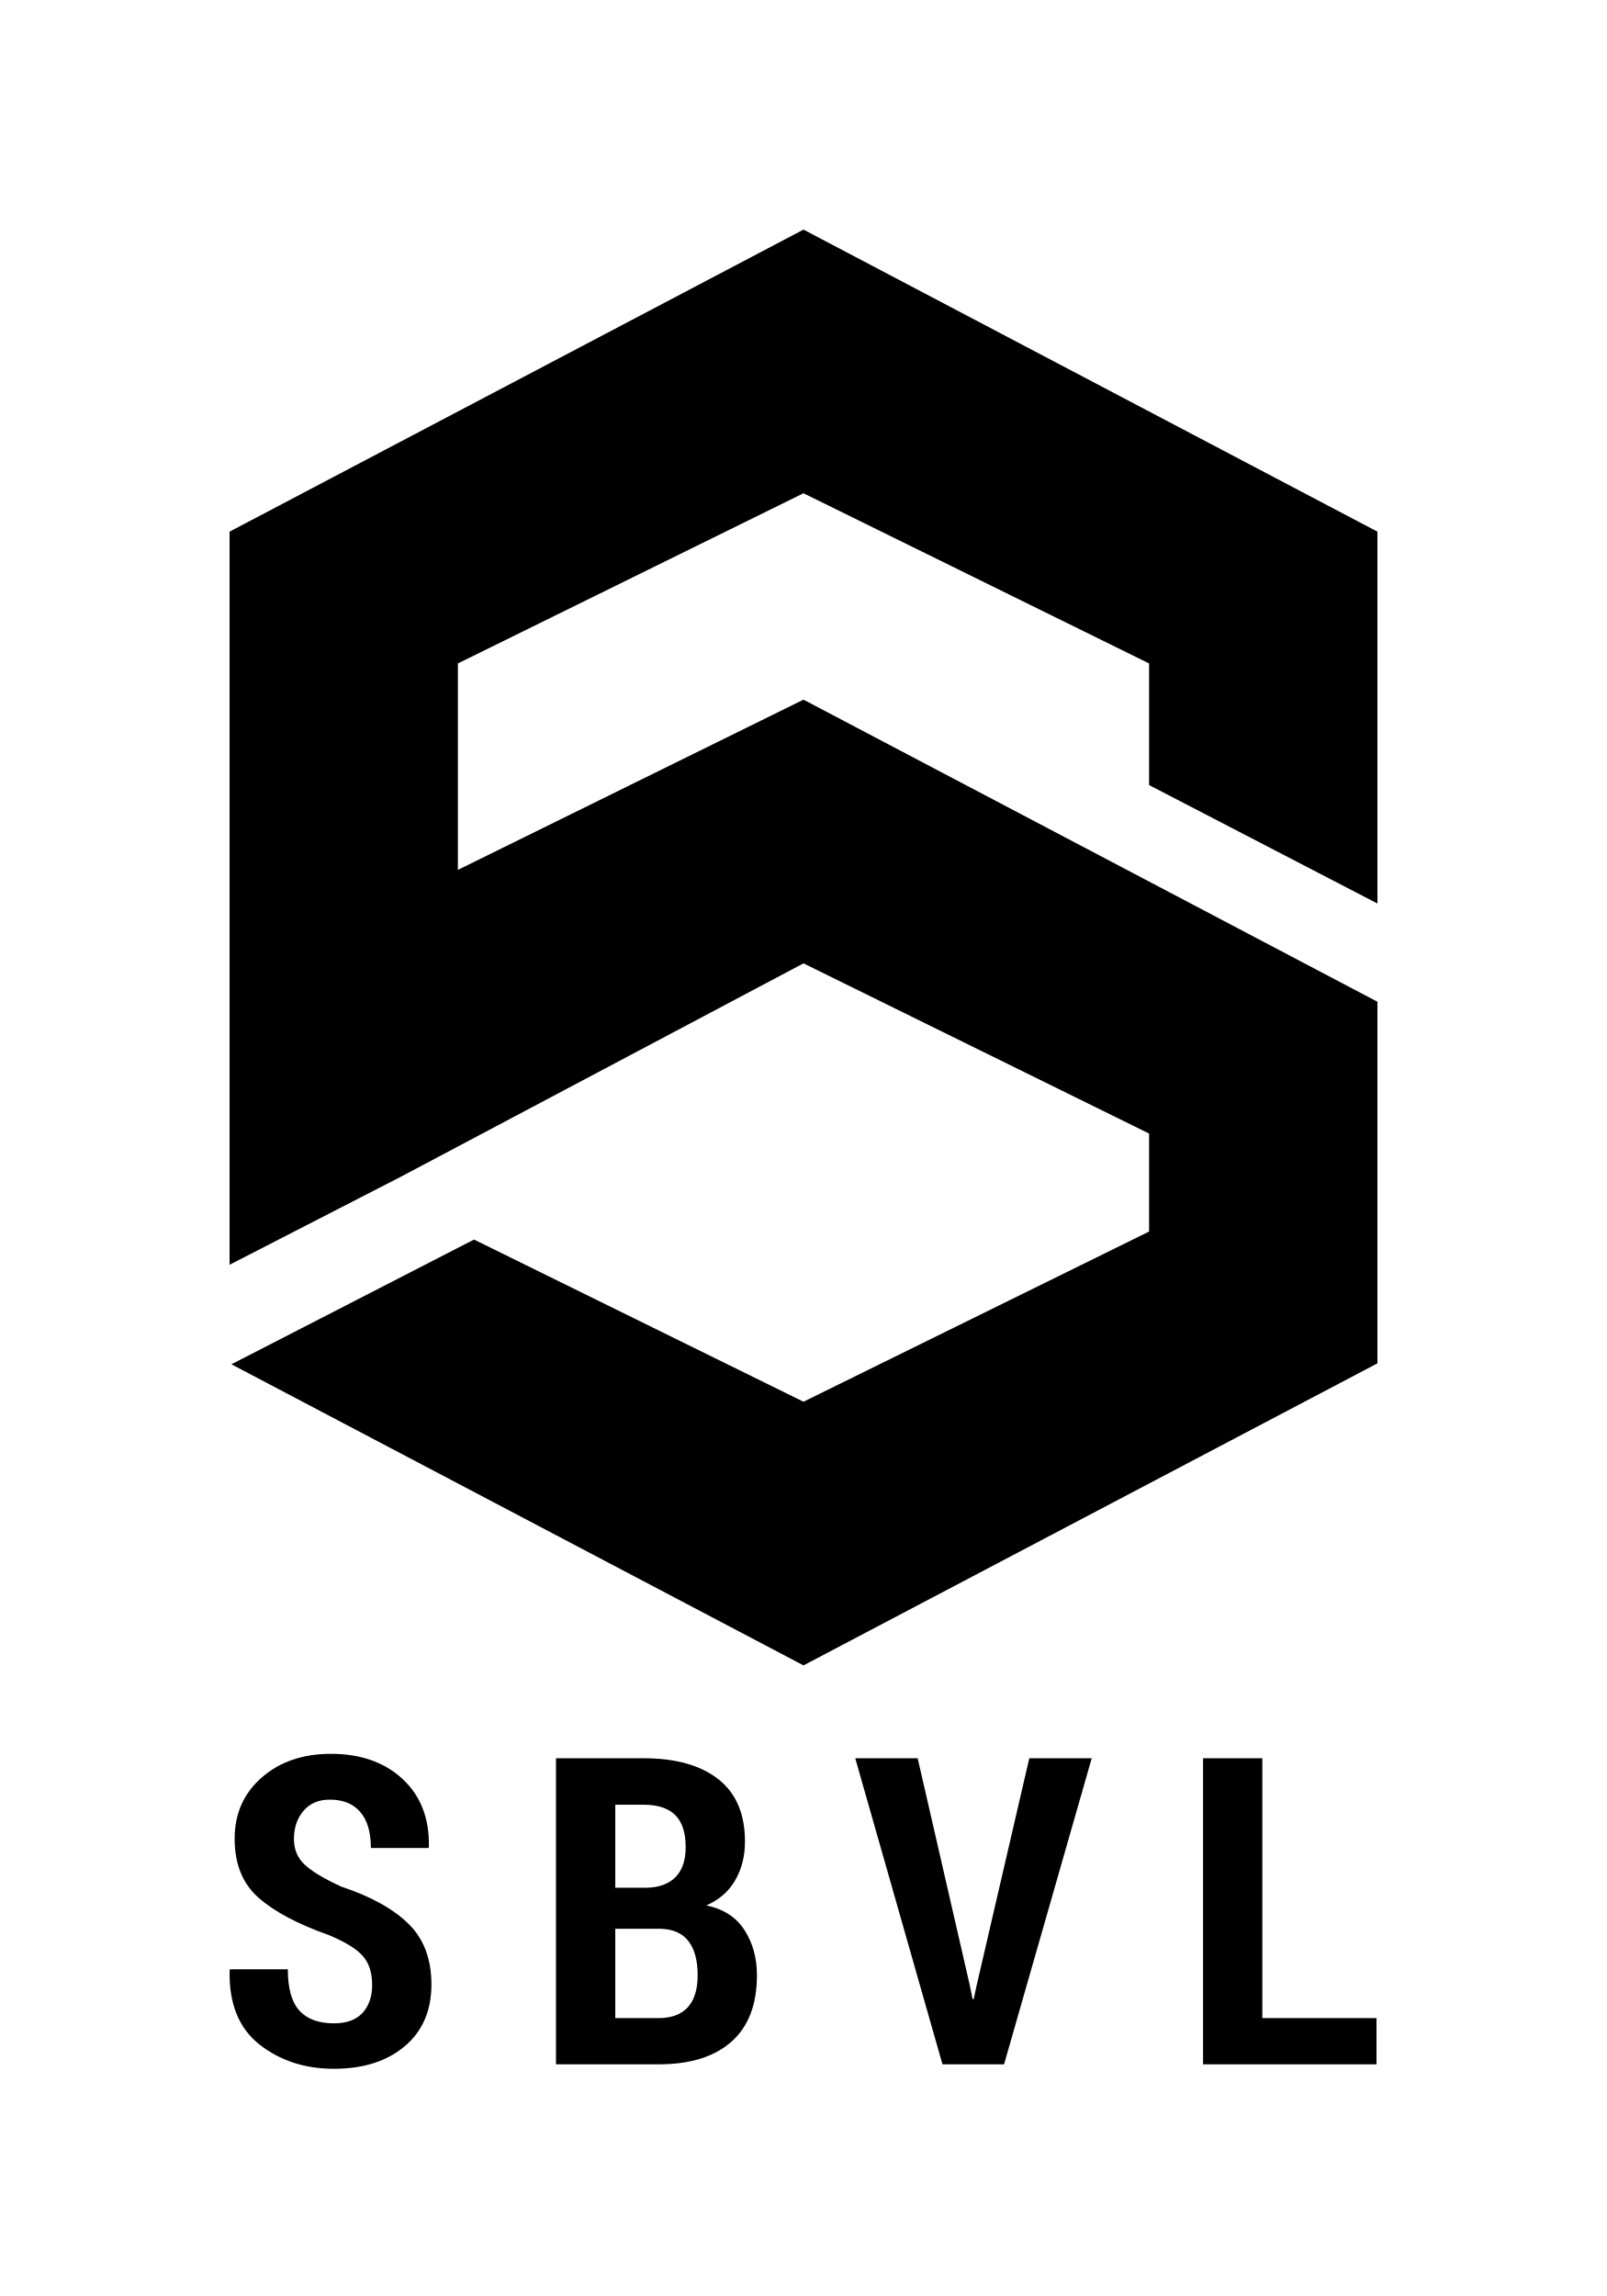
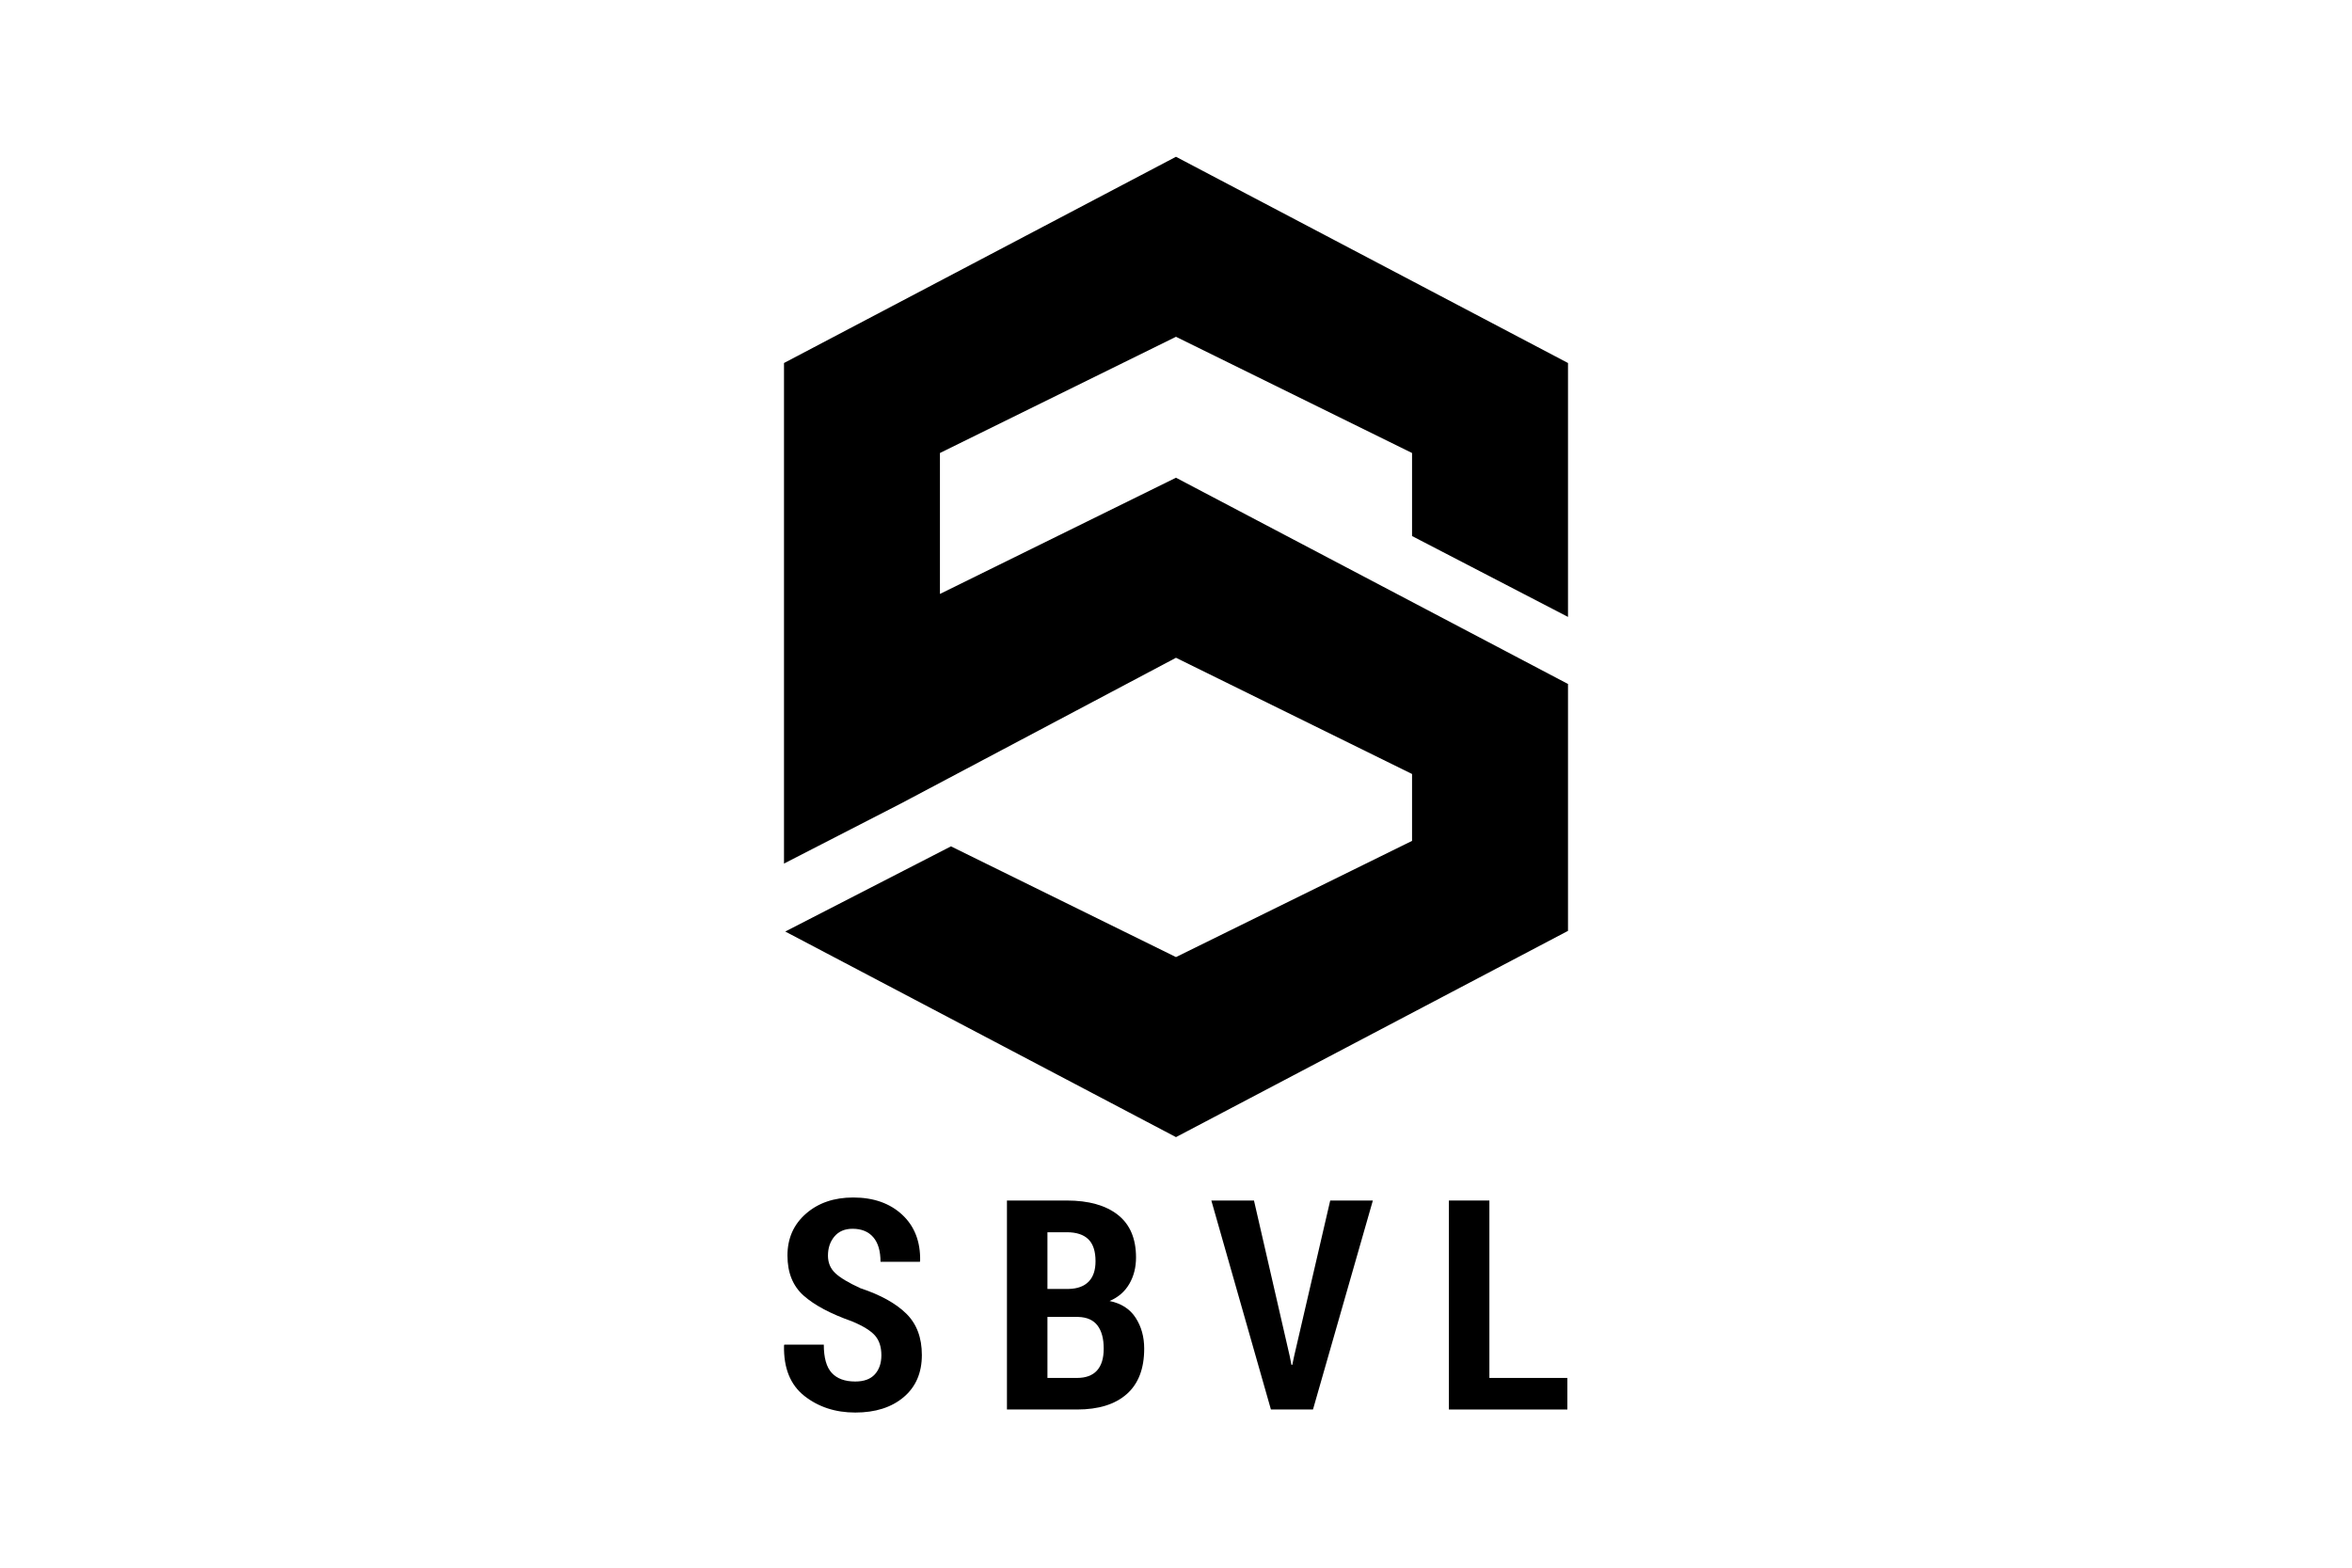
- <svg xmlns="http://www.w3.org/2000/svg" width="100%" height="100%" viewBox="0 0 70 100" version="1.1" xml:space="preserve" style="fill-rule:evenodd;clip-rule:evenodd;stroke-linejoin:round;stroke-miterlimit:1.414;">
-   <g transform="matrix(0.811926,0,0,0.811926,2.31675,1.96924)">
+ <svg xmlns="http://www.w3.org/2000/svg" width="100%" height="100%" viewBox="0 0 150 100" version="1.1" xml:space="preserve" style="fill-rule:evenodd;clip-rule:evenodd;stroke-linejoin:round;stroke-miterlimit:1.414;">
+   <g transform="matrix(0.811926,0,0,0.811926,42.3167,1.96924)">
    <path d="M17.112,104.05C17.112,103.395 16.944,102.88 16.61,102.499C16.275,102.12 15.675,101.749 14.811,101.387C13.127,100.794 11.86,100.12 11.01,99.368C10.161,98.616 9.735,97.566 9.735,96.212C9.735,94.864 10.221,93.769 11.191,92.923C12.161,92.077 13.397,91.655 14.901,91.655C16.495,91.655 17.777,92.107 18.747,93.007C19.717,93.909 20.187,95.122 20.156,96.64L20.134,96.708L17.044,96.708C17.044,95.859 16.854,95.212 16.474,94.775C16.095,94.333 15.551,94.112 14.845,94.112C14.236,94.112 13.762,94.316 13.424,94.718C13.085,95.12 12.916,95.622 12.916,96.222C12.916,96.779 13.108,97.237 13.491,97.599C13.875,97.96 14.532,98.355 15.465,98.782C17.051,99.308 18.252,99.976 19.068,100.779C19.884,101.583 20.292,102.665 20.292,104.026C20.292,105.432 19.814,106.538 18.859,107.343C17.904,108.147 16.638,108.55 15.059,108.55C13.502,108.55 12.171,108.114 11.066,107.247C9.961,106.378 9.427,105.055 9.465,103.282L9.488,103.214L12.589,103.214C12.589,104.245 12.797,104.985 13.215,105.436C13.632,105.889 14.247,106.112 15.059,106.112C15.743,106.112 16.256,105.925 16.598,105.55C16.94,105.173 17.112,104.673 17.112,104.05Z" style="fill-rule:nonzero;" />
  </g>
-   <g transform="matrix(0.811926,0,0,0.811926,2.31675,1.96924)">
+   <g transform="matrix(0.811926,0,0,0.811926,42.3167,1.96924)">
    <path d="M30.156,101.038L30.156,105.831L32.479,105.831C33.17,105.831 33.693,105.637 34.046,105.251C34.399,104.864 34.576,104.29 34.576,103.53C34.576,102.747 34.415,102.143 34.092,101.716C33.768,101.286 33.264,101.059 32.58,101.038L32.468,101.038L30.156,101.038ZM30.156,98.839L31.825,98.839C32.509,98.825 33.031,98.632 33.393,98.265C33.753,97.896 33.933,97.361 33.933,96.661C33.933,95.882 33.746,95.306 33.37,94.937C32.994,94.57 32.429,94.384 31.678,94.384L30.156,94.384L30.156,98.839ZM26.975,108.311L26.975,91.892L31.678,91.892C33.393,91.892 34.727,92.267 35.682,93.013C36.637,93.763 37.114,94.88 37.114,96.368C37.114,97.144 36.939,97.835 36.589,98.439C36.24,99.042 35.723,99.493 35.039,99.786C35.956,99.976 36.638,100.413 37.085,101.106C37.533,101.798 37.756,102.604 37.756,103.53C37.756,105.102 37.3,106.292 36.386,107.098C35.473,107.907 34.17,108.311 32.479,108.311L26.975,108.311Z" style="fill-rule:nonzero;" />
  </g>
-   <g transform="matrix(0.811926,0,0,0.811926,2.31675,1.96924)">
+   <g transform="matrix(0.811926,0,0,0.811926,42.3167,1.96924)">
    <path d="M49.186,104.116L49.323,104.805L49.389,104.805L49.526,104.151L52.368,91.892L55.717,91.892L51.014,108.311L47.71,108.311L43.03,91.892L46.379,91.892L49.186,104.116Z" style="fill-rule:nonzero;" />
  </g>
-   <g transform="matrix(0.811926,0,0,0.811926,2.31675,1.96924)">
+   <g transform="matrix(0.811926,0,0,0.811926,42.3167,1.96924)">
    <path d="M64.87,105.831L70.995,105.831L70.995,108.311L61.69,108.311L61.69,91.892L64.87,91.892L64.87,105.831Z" style="fill-rule:nonzero;" />
  </g>
-   <g transform="matrix(0.811926,0,0,0.811926,2.31675,1.96924)">
+   <g transform="matrix(0.811926,0,0,0.811926,42.3167,1.96924)">
    <path d="M71.045,46.042L71.045,26.094L40.253,9.891L9.463,26.094L9.463,65.42L18.637,60.706L40.253,49.252L58.795,58.382L58.795,63.638L40.253,72.767L22.578,64.068L9.562,70.759L40.253,86.911L71.045,70.708L71.045,51.311L40.253,35.106L21.712,44.238L21.712,33.164L40.253,24.034L58.795,33.164L58.795,39.688L71.045,46.042Z" style="fill-rule:nonzero;" />
  </g>
</svg>
